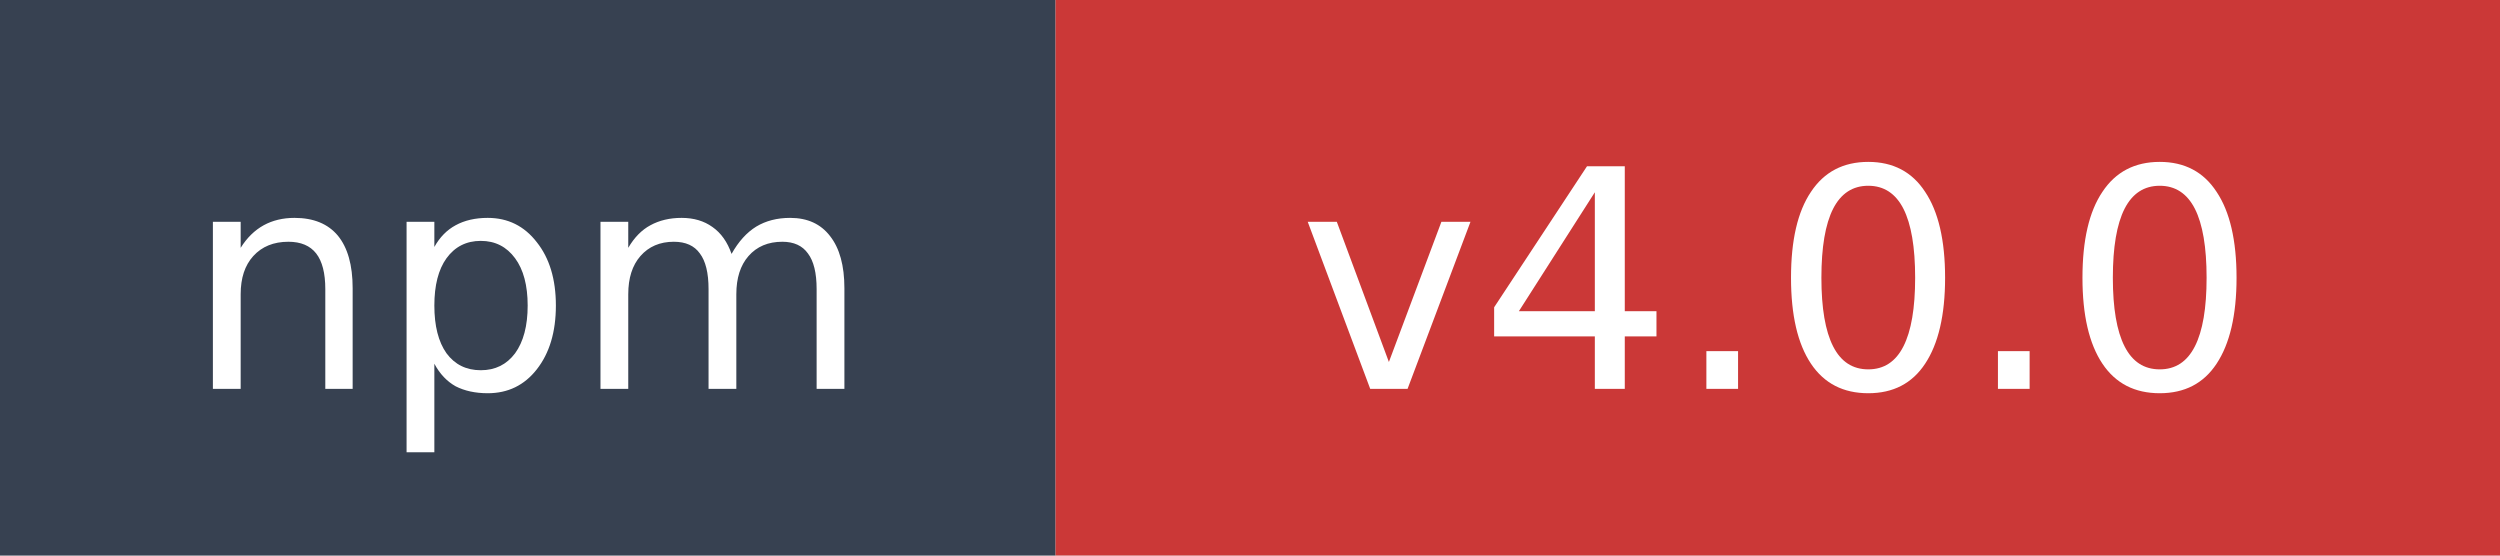
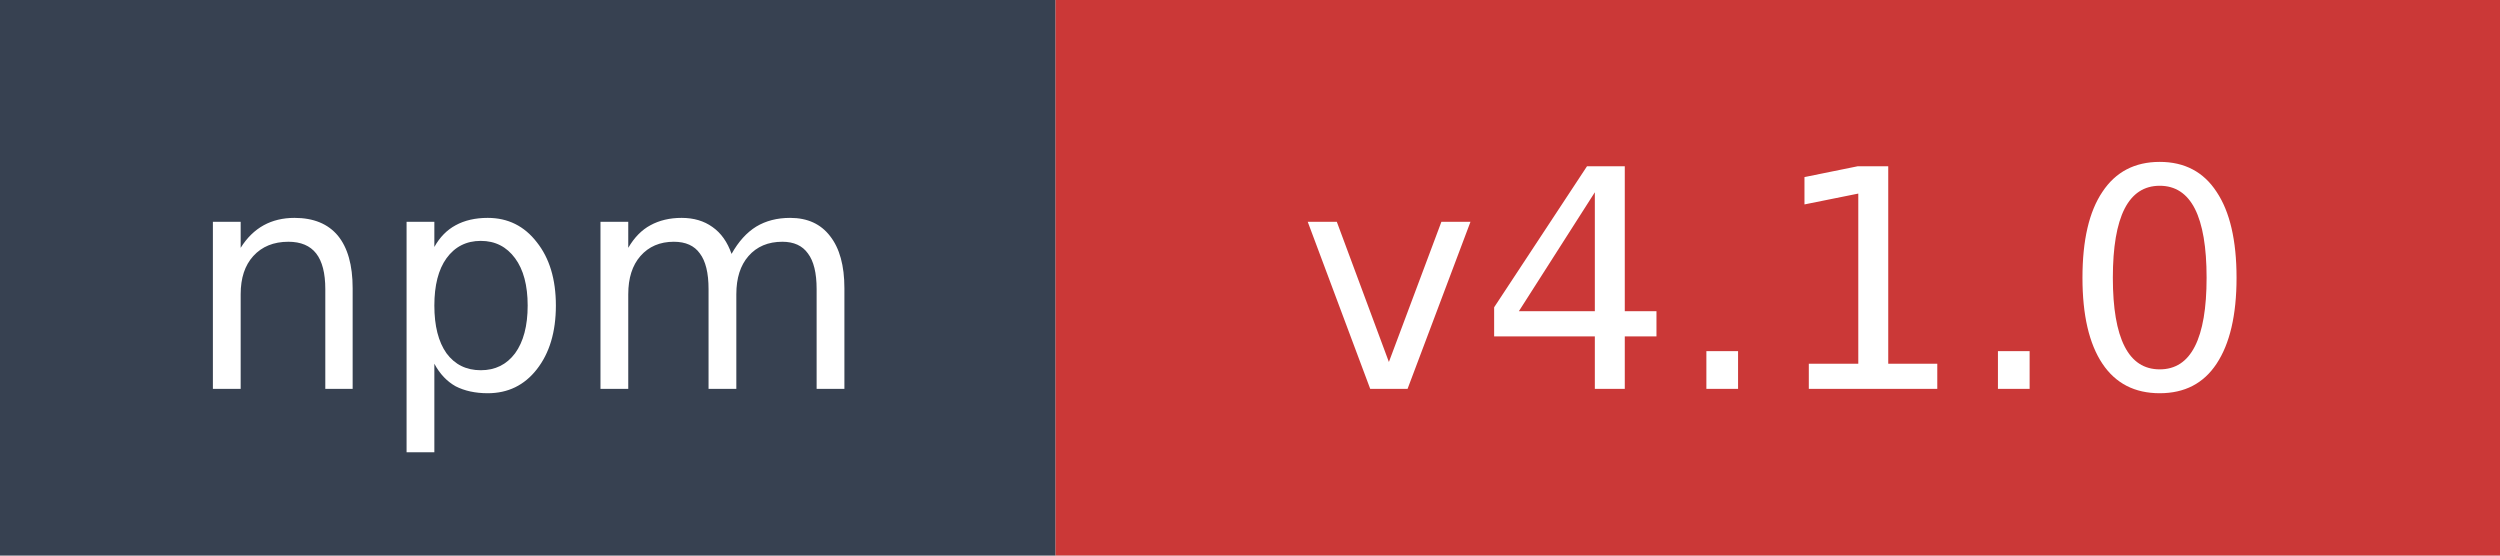
- <svg xmlns="http://www.w3.org/2000/svg" width="90" height="20" role="img" aria-label="npm: v4.0.0">
+ <svg xmlns="http://www.w3.org/2000/svg" width="90" height="20" role="img" aria-label="npm: v4.1.0">
  <rect width="38" height="20" fill="#374151" />
  <rect x="38" width="52" height="20" fill="#cb3837" />
  <text x="19" y="14" fill="#ffffff" font-family="Verdana,Geneva,DejaVu Sans,sans-serif" font-size="11" text-anchor="middle">npm</text>
-   <text x="64" y="14" fill="#ffffff" font-family="Verdana,Geneva,DejaVu Sans,sans-serif" font-size="11" text-anchor="middle">v4.0.0</text>
+   <text x="64" y="14" fill="#ffffff" font-family="Verdana,Geneva,DejaVu Sans,sans-serif" font-size="11" text-anchor="middle">v4.1.0</text>
</svg>
